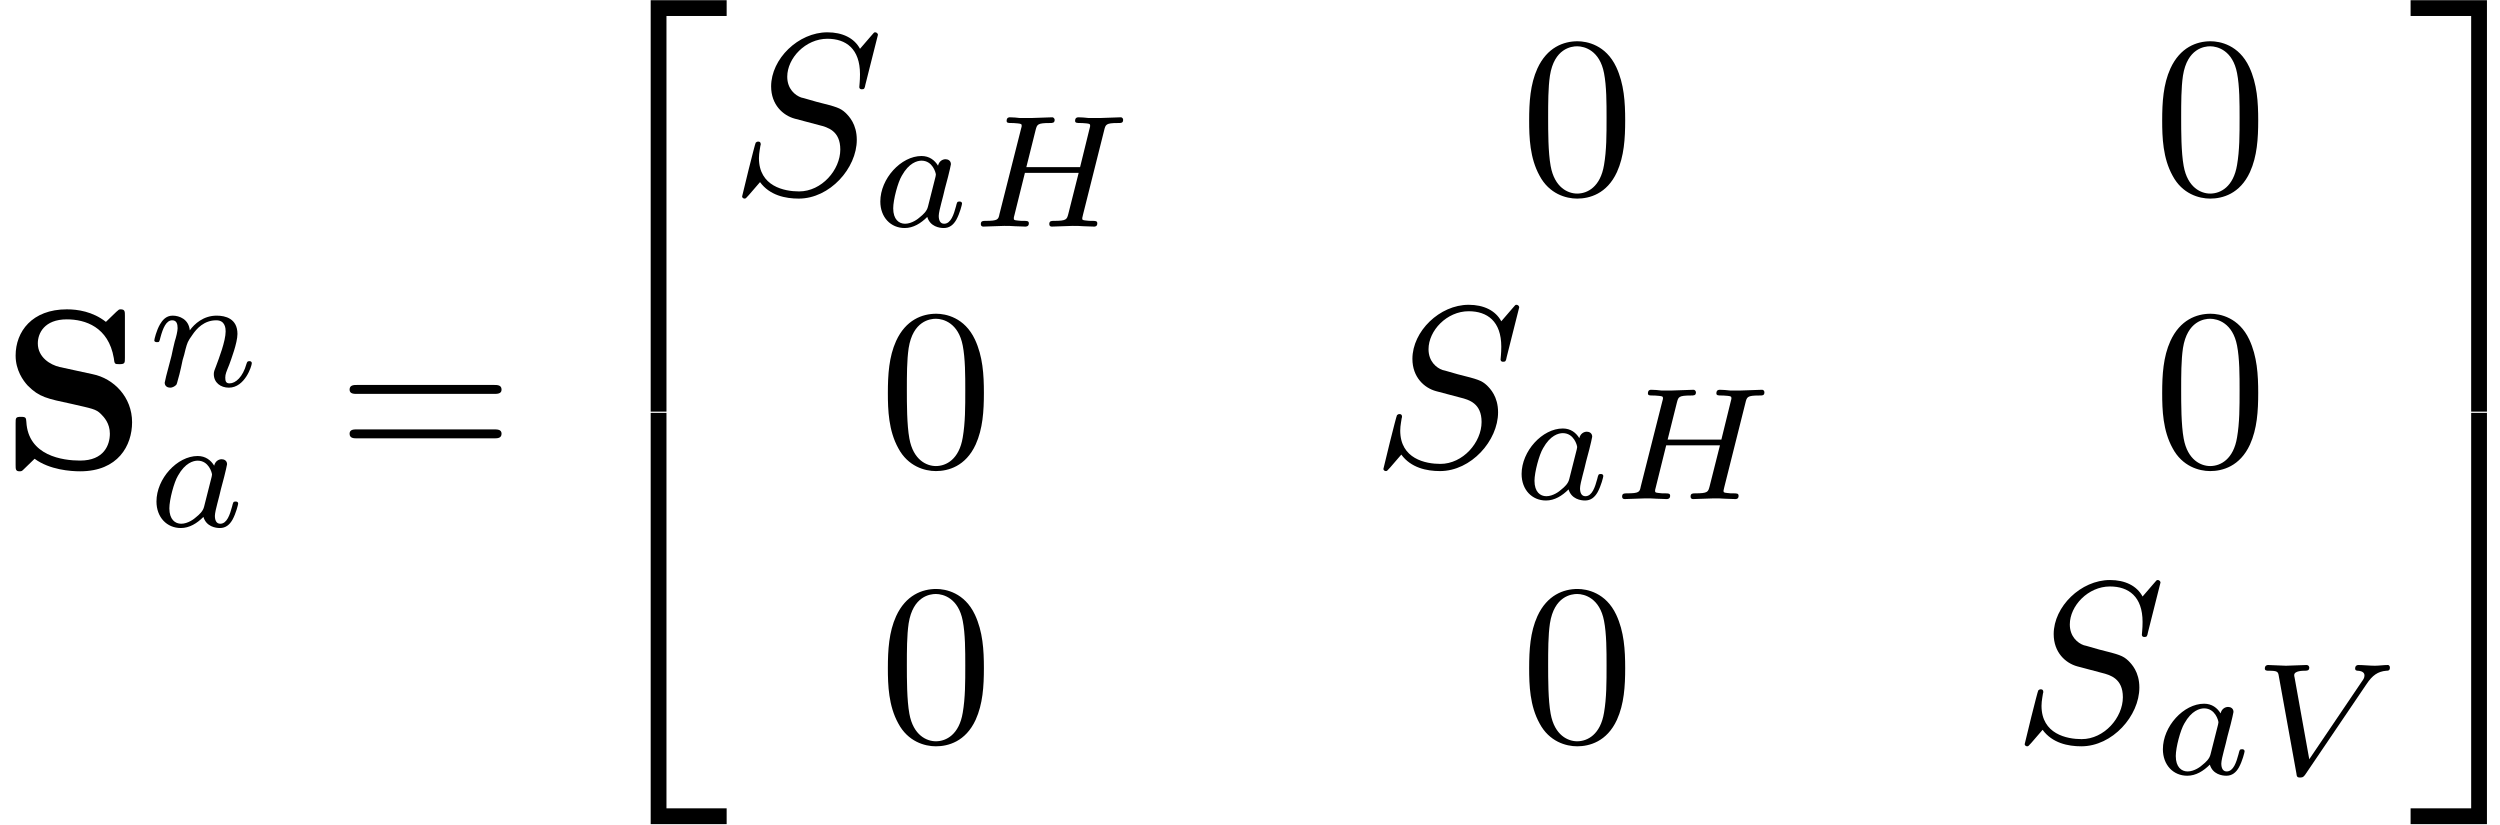
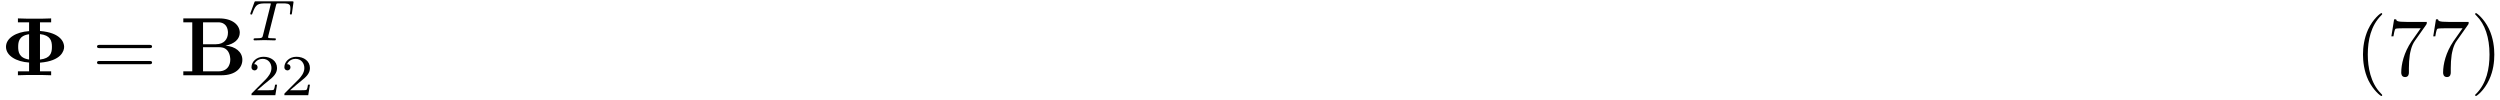
- <svg xmlns="http://www.w3.org/2000/svg" xmlns:xlink="http://www.w3.org/1999/xlink" width="109" height="35.94" viewBox="0 0 109 35.94">
+ <svg xmlns="http://www.w3.org/2000/svg" xmlns:xlink="http://www.w3.org/1999/xlink" width="301" height="12" viewBox="0 0 301 12">
  <defs>
    <g>
      <g id="glyph-0-0">
-         <path d="M 4 -4.125 L 2.562 -4.438 C 2.156 -4.531 1.609 -4.859 1.609 -5.469 C 1.609 -5.906 1.891 -6.516 2.875 -6.516 C 3.672 -6.516 4.688 -6.188 4.922 -4.828 C 4.953 -4.578 4.953 -4.562 5.156 -4.562 C 5.406 -4.562 5.406 -4.609 5.406 -4.844 L 5.406 -6.672 C 5.406 -6.859 5.406 -6.953 5.219 -6.953 C 5.141 -6.953 5.141 -6.938 5.031 -6.844 L 4.578 -6.406 C 4 -6.859 3.344 -6.953 2.875 -6.953 C 1.359 -6.953 0.641 -5.984 0.641 -4.938 C 0.641 -4.297 0.969 -3.844 1.172 -3.625 C 1.672 -3.125 2 -3.062 3.094 -2.828 C 3.969 -2.625 4.141 -2.609 4.359 -2.391 C 4.5 -2.25 4.75 -1.984 4.75 -1.531 C 4.75 -1.047 4.5 -0.359 3.453 -0.359 C 2.703 -0.359 1.188 -0.562 1.109 -2.047 C 1.094 -2.219 1.094 -2.266 0.875 -2.266 C 0.641 -2.266 0.641 -2.219 0.641 -1.984 L 0.641 -0.172 C 0.641 0.016 0.641 0.109 0.812 0.109 C 0.906 0.109 0.922 0.094 1 0.016 L 1.469 -0.438 C 2.125 0.047 3.047 0.109 3.453 0.109 C 5.109 0.109 5.719 -1.016 5.719 -2.031 C 5.719 -3.125 4.922 -3.938 4 -4.125 Z M 4 -4.125 " />
+         <path d="M 6.078 -6.375 L 6.078 -6.844 C 5.641 -6.812 4.578 -6.812 4.094 -6.812 C 3.594 -6.812 2.516 -6.812 2.078 -6.844 L 2.078 -6.375 L 3.422 -6.375 L 3.422 -5.312 C 1.875 -5.219 0.641 -4.484 0.641 -3.422 C 0.641 -2.359 1.875 -1.625 3.422 -1.531 L 3.422 -0.469 L 2.078 -0.469 L 2.078 0 C 2.516 -0.031 3.594 -0.031 4.078 -0.031 C 4.562 -0.031 5.641 -0.031 6.078 0 L 6.078 -0.469 L 4.734 -0.469 L 4.734 -1.516 C 7.312 -1.719 7.641 -2.953 7.641 -3.422 C 7.641 -3.906 7.297 -5.125 4.734 -5.328 L 4.734 -6.375 Z M 3.422 -1.891 C 2.188 -2.078 2.109 -2.844 2.109 -3.422 C 2.109 -4 2.188 -4.766 3.422 -4.938 Z M 4.734 -4.953 C 6 -4.812 6.172 -4.141 6.172 -3.422 C 6.172 -2.688 6 -2.031 4.734 -1.891 Z M 4.734 -4.953 " />
+       </g>
+       <g id="glyph-0-1">
+         <path d="M 2.766 -3.734 L 2.766 -6.375 L 4.578 -6.375 C 5.594 -6.375 5.766 -5.578 5.766 -5.125 C 5.766 -4.359 5.297 -3.734 4.328 -3.734 Z M 5.469 -3.562 C 6.547 -3.766 7.188 -4.359 7.188 -5.125 C 7.188 -6.047 6.312 -6.844 4.719 -6.844 L 0.391 -6.844 L 0.391 -6.375 L 1.469 -6.375 L 1.469 -0.469 L 0.391 -0.469 L 0.391 0 L 5.016 0 C 6.672 0 7.5 -0.875 7.5 -1.859 C 7.5 -2.812 6.656 -3.484 5.469 -3.562 Z M 4.609 -0.469 L 2.766 -0.469 L 2.766 -3.375 L 4.703 -3.375 C 4.906 -3.375 5.375 -3.375 5.719 -2.953 C 6.047 -2.531 6.047 -1.969 6.047 -1.859 C 6.047 -1.75 6.047 -0.469 4.609 -0.469 Z M 4.609 -0.469 " />
      </g>
      <g id="glyph-1-0">
-         <path d="M 0.844 -0.438 C 0.828 -0.344 0.781 -0.172 0.781 -0.156 C 0.781 0 0.906 0.062 1.016 0.062 C 1.141 0.062 1.25 -0.016 1.297 -0.078 C 1.328 -0.141 1.375 -0.375 1.422 -0.516 C 1.453 -0.641 1.531 -0.969 1.562 -1.141 C 1.609 -1.297 1.656 -1.453 1.688 -1.609 C 1.766 -1.891 1.781 -1.953 1.984 -2.234 C 2.172 -2.516 2.5 -2.875 3.031 -2.875 C 3.422 -2.875 3.438 -2.516 3.438 -2.391 C 3.438 -1.969 3.141 -1.203 3.031 -0.906 C 2.953 -0.703 2.922 -0.641 2.922 -0.531 C 2.922 -0.156 3.219 0.062 3.578 0.062 C 4.281 0.062 4.578 -0.891 4.578 -1 C 4.578 -1.094 4.5 -1.094 4.469 -1.094 C 4.375 -1.094 4.375 -1.047 4.344 -0.969 C 4.188 -0.406 3.875 -0.125 3.609 -0.125 C 3.453 -0.125 3.422 -0.219 3.422 -0.375 C 3.422 -0.531 3.469 -0.625 3.594 -0.938 C 3.672 -1.156 3.953 -1.891 3.953 -2.281 C 3.953 -2.953 3.422 -3.078 3.047 -3.078 C 2.469 -3.078 2.078 -2.719 1.875 -2.438 C 1.828 -2.922 1.422 -3.078 1.125 -3.078 C 0.828 -3.078 0.672 -2.859 0.578 -2.703 C 0.422 -2.438 0.328 -2.047 0.328 -2 C 0.328 -1.922 0.422 -1.922 0.453 -1.922 C 0.547 -1.922 0.547 -1.938 0.594 -2.125 C 0.703 -2.531 0.844 -2.875 1.109 -2.875 C 1.297 -2.875 1.344 -2.719 1.344 -2.531 C 1.344 -2.406 1.281 -2.141 1.219 -1.953 C 1.172 -1.766 1.109 -1.484 1.078 -1.328 Z M 0.844 -0.438 " />
+         <path d="M 6.844 -3.266 C 7 -3.266 7.188 -3.266 7.188 -3.453 C 7.188 -3.656 7 -3.656 6.859 -3.656 L 0.891 -3.656 C 0.75 -3.656 0.562 -3.656 0.562 -3.453 C 0.562 -3.266 0.75 -3.266 0.891 -3.266 Z M 6.859 -1.328 C 7 -1.328 7.188 -1.328 7.188 -1.531 C 7.188 -1.719 7 -1.719 6.844 -1.719 L 0.891 -1.719 C 0.75 -1.719 0.562 -1.719 0.562 -1.531 C 0.562 -1.328 0.75 -1.328 0.891 -1.328 Z M 6.859 -1.328 " />
      </g>
      <g id="glyph-1-1">
-         <path d="M 2.938 -2.656 C 2.797 -2.891 2.562 -3.078 2.219 -3.078 C 1.328 -3.078 0.422 -2.094 0.422 -1.094 C 0.422 -0.406 0.875 0.062 1.484 0.062 C 1.859 0.062 2.188 -0.141 2.469 -0.422 C 2.594 0 3 0.062 3.188 0.062 C 3.438 0.062 3.609 -0.078 3.734 -0.297 C 3.891 -0.578 3.984 -0.969 3.984 -1 C 3.984 -1.094 3.891 -1.094 3.875 -1.094 C 3.766 -1.094 3.766 -1.062 3.719 -0.875 C 3.625 -0.531 3.5 -0.125 3.203 -0.125 C 3.031 -0.125 2.969 -0.281 2.969 -0.469 C 2.969 -0.578 3.031 -0.844 3.078 -1.016 C 3.125 -1.203 3.203 -1.484 3.234 -1.641 L 3.375 -2.172 C 3.422 -2.359 3.5 -2.688 3.5 -2.719 C 3.5 -2.875 3.375 -2.938 3.266 -2.938 C 3.141 -2.938 2.984 -2.859 2.938 -2.656 Z M 2.5 -0.875 C 2.453 -0.672 2.297 -0.531 2.141 -0.406 C 2.078 -0.344 1.797 -0.125 1.5 -0.125 C 1.234 -0.125 0.984 -0.312 0.984 -0.797 C 0.984 -1.172 1.188 -1.938 1.359 -2.219 C 1.672 -2.781 2.031 -2.875 2.219 -2.875 C 2.703 -2.875 2.844 -2.344 2.844 -2.266 C 2.844 -2.25 2.828 -2.188 2.828 -2.172 Z M 2.5 -0.875 " />
+         <path d="M 3.297 2.391 C 3.297 2.359 3.297 2.344 3.125 2.172 C 1.891 0.922 1.562 -0.969 1.562 -2.5 C 1.562 -4.234 1.938 -5.969 3.172 -7.203 C 3.297 -7.328 3.297 -7.344 3.297 -7.375 C 3.297 -7.453 3.266 -7.484 3.203 -7.484 C 3.094 -7.484 2.203 -6.797 1.609 -5.531 C 1.109 -4.438 0.984 -3.328 0.984 -2.5 C 0.984 -1.719 1.094 -0.516 1.641 0.625 C 2.25 1.844 3.094 2.5 3.203 2.5 C 3.266 2.5 3.297 2.469 3.297 2.391 Z M 3.297 2.391 " />
      </g>
      <g id="glyph-1-2">
-         <path d="M 5.859 -4.188 C 5.922 -4.453 5.938 -4.516 6.453 -4.516 C 6.609 -4.516 6.688 -4.516 6.688 -4.656 C 6.688 -4.688 6.672 -4.766 6.578 -4.766 C 6.375 -4.766 5.875 -4.734 5.672 -4.734 C 5.547 -4.734 5.297 -4.734 5.188 -4.734 C 5.047 -4.75 4.875 -4.766 4.75 -4.766 C 4.703 -4.766 4.594 -4.766 4.594 -4.609 C 4.594 -4.516 4.688 -4.516 4.828 -4.516 C 4.828 -4.516 4.969 -4.516 5.094 -4.5 C 5.234 -4.484 5.25 -4.469 5.25 -4.391 C 5.25 -4.391 5.25 -4.344 5.219 -4.25 L 4.812 -2.594 L 2.469 -2.594 L 2.875 -4.219 C 2.938 -4.453 2.953 -4.516 3.484 -4.516 C 3.609 -4.516 3.703 -4.516 3.703 -4.656 C 3.703 -4.688 3.672 -4.766 3.594 -4.766 C 3.391 -4.766 2.875 -4.734 2.672 -4.734 C 2.562 -4.734 2.312 -4.734 2.188 -4.734 C 2.062 -4.75 1.891 -4.766 1.75 -4.766 C 1.719 -4.766 1.609 -4.766 1.609 -4.609 C 1.609 -4.516 1.688 -4.516 1.828 -4.516 C 1.844 -4.516 1.969 -4.516 2.094 -4.5 C 2.25 -4.484 2.266 -4.469 2.266 -4.391 C 2.266 -4.391 2.266 -4.344 2.234 -4.25 L 1.297 -0.547 C 1.25 -0.312 1.234 -0.25 0.688 -0.25 C 0.578 -0.25 0.484 -0.25 0.484 -0.109 C 0.484 -0.031 0.531 0 0.594 0 C 0.797 0 1.297 -0.031 1.5 -0.031 C 1.609 -0.031 1.859 -0.031 1.984 -0.016 C 2.125 -0.016 2.297 0 2.422 0 C 2.453 0 2.578 0 2.578 -0.141 C 2.578 -0.25 2.5 -0.25 2.344 -0.25 C 2.234 -0.25 2.203 -0.25 2.078 -0.266 C 1.922 -0.281 1.922 -0.297 1.922 -0.375 C 1.922 -0.375 1.922 -0.422 1.953 -0.516 L 2.406 -2.344 L 4.75 -2.344 L 4.297 -0.547 C 4.234 -0.312 4.219 -0.25 3.672 -0.25 C 3.562 -0.25 3.469 -0.25 3.469 -0.109 C 3.469 -0.031 3.516 0 3.578 0 C 3.781 0 4.281 -0.031 4.484 -0.031 C 4.609 -0.031 4.844 -0.031 4.969 -0.016 C 5.109 -0.016 5.281 0 5.422 0 C 5.453 0 5.562 0 5.562 -0.141 C 5.562 -0.25 5.484 -0.25 5.328 -0.25 C 5.219 -0.25 5.188 -0.25 5.062 -0.266 C 4.906 -0.281 4.906 -0.297 4.906 -0.375 C 4.906 -0.406 4.938 -0.484 4.938 -0.516 Z M 5.859 -4.188 " />
+         <path d="M 4.75 -6.078 C 4.828 -6.188 4.828 -6.203 4.828 -6.422 L 2.406 -6.422 C 1.203 -6.422 1.172 -6.547 1.141 -6.734 L 0.891 -6.734 L 0.562 -4.688 L 0.812 -4.688 C 0.844 -4.844 0.922 -5.469 1.062 -5.594 C 1.125 -5.656 1.906 -5.656 2.031 -5.656 L 4.094 -5.656 C 3.984 -5.5 3.203 -4.406 2.984 -4.078 C 2.078 -2.734 1.75 -1.344 1.75 -0.328 C 1.75 -0.234 1.75 0.219 2.219 0.219 C 2.672 0.219 2.672 -0.234 2.672 -0.328 L 2.672 -0.844 C 2.672 -1.391 2.703 -1.938 2.781 -2.469 C 2.828 -2.703 2.953 -3.562 3.406 -4.172 Z M 4.75 -6.078 " />
      </g>
      <g id="glyph-1-3">
-         <path d="M 4.984 -3.938 C 5.234 -4.312 5.469 -4.484 5.844 -4.516 C 5.922 -4.516 6 -4.516 6 -4.656 C 6 -4.688 5.984 -4.766 5.906 -4.766 C 5.734 -4.766 5.516 -4.734 5.344 -4.734 C 5.125 -4.734 4.828 -4.766 4.625 -4.766 C 4.562 -4.766 4.484 -4.734 4.484 -4.609 C 4.484 -4.516 4.578 -4.516 4.609 -4.516 C 4.828 -4.5 4.891 -4.406 4.891 -4.312 C 4.891 -4.203 4.844 -4.141 4.766 -4.031 L 2.484 -0.656 L 1.844 -4.219 C 1.828 -4.281 1.828 -4.297 1.828 -4.328 C 1.828 -4.516 2.219 -4.516 2.266 -4.516 C 2.391 -4.516 2.484 -4.516 2.484 -4.656 C 2.484 -4.672 2.469 -4.766 2.359 -4.766 C 2.156 -4.766 1.672 -4.734 1.469 -4.734 C 1.297 -4.734 0.859 -4.766 0.688 -4.766 C 0.625 -4.766 0.547 -4.734 0.547 -4.609 C 0.547 -4.516 0.641 -4.516 0.719 -4.516 C 1.109 -4.516 1.125 -4.469 1.156 -4.281 L 1.922 -0.047 C 1.938 0.094 1.953 0.141 2.078 0.141 C 2.219 0.141 2.25 0.094 2.328 -0.016 Z M 4.984 -3.938 " />
+         <path d="M 2.875 -2.5 C 2.875 -3.266 2.766 -4.469 2.219 -5.609 C 1.625 -6.828 0.766 -7.484 0.672 -7.484 C 0.609 -7.484 0.562 -7.438 0.562 -7.375 C 0.562 -7.344 0.562 -7.328 0.75 -7.141 C 1.734 -6.156 2.297 -4.578 2.297 -2.5 C 2.297 -0.781 1.938 0.969 0.703 2.219 C 0.562 2.344 0.562 2.359 0.562 2.391 C 0.562 2.453 0.609 2.5 0.672 2.5 C 0.766 2.5 1.672 1.812 2.25 0.547 C 2.766 -0.547 2.875 -1.656 2.875 -2.5 Z M 2.875 -2.5 " />
      </g>
      <g id="glyph-2-0">
-         <path d="M 6.844 -3.266 C 7 -3.266 7.188 -3.266 7.188 -3.453 C 7.188 -3.656 7 -3.656 6.859 -3.656 L 0.891 -3.656 C 0.75 -3.656 0.562 -3.656 0.562 -3.453 C 0.562 -3.266 0.75 -3.266 0.891 -3.266 Z M 6.859 -1.328 C 7 -1.328 7.188 -1.328 7.188 -1.531 C 7.188 -1.719 7 -1.719 6.844 -1.719 L 0.891 -1.719 C 0.75 -1.719 0.562 -1.719 0.562 -1.531 C 0.562 -1.328 0.75 -1.328 0.891 -1.328 Z M 6.859 -1.328 " />
-       </g>
-       <g id="glyph-2-1">
-         <path d="M 4.578 -3.188 C 4.578 -3.984 4.531 -4.781 4.188 -5.516 C 3.734 -6.484 2.906 -6.641 2.5 -6.641 C 1.891 -6.641 1.172 -6.375 0.75 -5.453 C 0.438 -4.766 0.391 -3.984 0.391 -3.188 C 0.391 -2.438 0.422 -1.547 0.844 -0.781 C 1.266 0.016 2 0.219 2.484 0.219 C 3.016 0.219 3.781 0.016 4.219 -0.938 C 4.531 -1.625 4.578 -2.406 4.578 -3.188 Z M 2.484 0 C 2.094 0 1.5 -0.25 1.328 -1.203 C 1.219 -1.797 1.219 -2.719 1.219 -3.312 C 1.219 -3.953 1.219 -4.609 1.297 -5.141 C 1.484 -6.328 2.234 -6.422 2.484 -6.422 C 2.812 -6.422 3.469 -6.234 3.656 -5.25 C 3.766 -4.688 3.766 -3.938 3.766 -3.312 C 3.766 -2.562 3.766 -1.891 3.656 -1.25 C 3.5 -0.297 2.938 0 2.484 0 Z M 2.484 0 " />
+         <path d="M 3.391 -4.219 C 3.438 -4.422 3.453 -4.438 3.609 -4.453 C 3.641 -4.453 3.875 -4.453 4.016 -4.453 C 4.453 -4.453 4.625 -4.453 4.797 -4.406 C 5.109 -4.312 5.125 -4.109 5.125 -3.859 C 5.125 -3.75 5.125 -3.656 5.078 -3.297 L 5.062 -3.219 C 5.062 -3.141 5.109 -3.109 5.188 -3.109 C 5.297 -3.109 5.297 -3.172 5.312 -3.281 L 5.5 -4.609 C 5.5 -4.703 5.422 -4.703 5.297 -4.703 L 1.016 -4.703 C 0.844 -4.703 0.828 -4.703 0.781 -4.562 L 0.328 -3.328 C 0.328 -3.297 0.297 -3.234 0.297 -3.203 C 0.297 -3.172 0.312 -3.109 0.422 -3.109 C 0.516 -3.109 0.516 -3.141 0.562 -3.281 C 0.969 -4.391 1.203 -4.453 2.266 -4.453 L 2.547 -4.453 C 2.766 -4.453 2.766 -4.453 2.766 -4.391 C 2.766 -4.391 2.766 -4.344 2.734 -4.25 L 1.812 -0.578 C 1.75 -0.328 1.734 -0.25 1 -0.25 C 0.75 -0.25 0.688 -0.25 0.688 -0.094 C 0.688 -0.078 0.703 0 0.812 0 C 1 0 1.219 -0.016 1.406 -0.016 C 1.609 -0.016 1.812 -0.031 2 -0.031 C 2.203 -0.031 2.438 -0.031 2.641 -0.016 C 2.828 -0.016 3.031 0 3.219 0 C 3.281 0 3.375 0 3.375 -0.156 C 3.375 -0.25 3.312 -0.25 3.094 -0.25 C 2.969 -0.25 2.828 -0.266 2.688 -0.266 C 2.453 -0.281 2.438 -0.312 2.438 -0.391 C 2.438 -0.453 2.438 -0.453 2.469 -0.562 Z M 3.391 -4.219 " />
      </g>
      <g id="glyph-3-0">
-         <path d="M 3.25 17.547 L 3.938 17.547 L 3.938 0.297 L 6.562 0.297 L 6.562 -0.391 L 3.25 -0.391 Z M 3.25 17.547 " />
-       </g>
-       <g id="glyph-3-1">
-         <path d="M 3.25 17.531 L 6.562 17.531 L 6.562 16.844 L 3.938 16.844 L 3.938 -0.406 L 3.25 -0.406 Z M 3.25 17.531 " />
-       </g>
-       <g id="glyph-3-2">
-         <path d="M 2.703 17.547 L 3.391 17.547 L 3.391 -0.391 L 0.062 -0.391 L 0.062 0.297 L 2.703 0.297 Z M 2.703 17.547 " />
-       </g>
-       <g id="glyph-3-3">
-         <path d="M 2.703 16.844 L 0.062 16.844 L 0.062 17.531 L 3.391 17.531 L 3.391 -0.406 L 2.703 -0.406 Z M 2.703 16.844 " />
-       </g>
-       <g id="glyph-4-0">
-         <path d="M 6.438 -6.922 C 6.438 -6.953 6.406 -7.031 6.312 -7.031 C 6.266 -7.031 6.266 -7.016 6.141 -6.875 L 5.656 -6.312 C 5.406 -6.781 4.891 -7.031 4.234 -7.031 C 2.969 -7.031 1.781 -5.875 1.781 -4.672 C 1.781 -3.875 2.297 -3.406 2.812 -3.266 L 3.875 -2.984 C 4.25 -2.891 4.797 -2.734 4.797 -1.922 C 4.797 -1.031 3.984 -0.094 3 -0.094 C 2.359 -0.094 1.25 -0.312 1.25 -1.547 C 1.25 -1.781 1.312 -2.031 1.312 -2.078 C 1.328 -2.125 1.328 -2.141 1.328 -2.156 C 1.328 -2.25 1.266 -2.266 1.219 -2.266 C 1.172 -2.266 1.141 -2.25 1.109 -2.219 C 1.078 -2.188 0.516 0.094 0.516 0.125 C 0.516 0.172 0.562 0.219 0.625 0.219 C 0.672 0.219 0.688 0.203 0.812 0.062 L 1.297 -0.5 C 1.719 0.078 2.406 0.219 2.984 0.219 C 4.344 0.219 5.516 -1.109 5.516 -2.344 C 5.516 -3.031 5.172 -3.375 5.031 -3.516 C 4.797 -3.734 4.641 -3.781 3.766 -4 C 3.531 -4.062 3.188 -4.172 3.094 -4.188 C 2.828 -4.281 2.484 -4.562 2.484 -5.094 C 2.484 -5.906 3.281 -6.75 4.234 -6.75 C 5.047 -6.75 5.656 -6.312 5.656 -5.203 C 5.656 -4.891 5.625 -4.703 5.625 -4.641 C 5.625 -4.641 5.625 -4.547 5.734 -4.547 C 5.844 -4.547 5.859 -4.578 5.891 -4.75 Z M 6.438 -6.922 " />
+         <path d="M 3.516 -1.266 L 3.281 -1.266 C 3.266 -1.109 3.188 -0.703 3.094 -0.641 C 3.047 -0.594 2.516 -0.594 2.406 -0.594 L 1.125 -0.594 C 1.859 -1.234 2.109 -1.438 2.516 -1.766 C 3.031 -2.172 3.516 -2.609 3.516 -3.266 C 3.516 -4.109 2.781 -4.625 1.891 -4.625 C 1.031 -4.625 0.438 -4.016 0.438 -3.375 C 0.438 -3.031 0.734 -2.984 0.812 -2.984 C 0.969 -2.984 1.172 -3.109 1.172 -3.359 C 1.172 -3.484 1.125 -3.734 0.766 -3.734 C 0.984 -4.219 1.453 -4.375 1.781 -4.375 C 2.484 -4.375 2.844 -3.828 2.844 -3.266 C 2.844 -2.656 2.406 -2.188 2.188 -1.938 L 0.516 -0.266 C 0.438 -0.203 0.438 -0.188 0.438 0 L 3.312 0 Z M 3.516 -1.266 " />
      </g>
    </g>
-     <clipPath id="clip-0">
-       <path clip-rule="nonzero" d="M 28 18 L 32 18 L 32 35.941 L 28 35.941 Z M 28 18 " />
-     </clipPath>
-     <clipPath id="clip-1">
-       <path clip-rule="nonzero" d="M 105 18 L 109 18 L 109 35.941 L 105 35.941 Z M 105 18 " />
-     </clipPath>
  </defs>
  <g fill="rgb(0%, 0%, 0%)" fill-opacity="1">
-     <use xlink:href="#glyph-0-0" x="0.04" y="20.44" />
+     <use xlink:href="#glyph-0-0" x="0.08" y="9.06" />
  </g>
  <g fill="rgb(0%, 0%, 0%)" fill-opacity="1">
-     <use xlink:href="#glyph-1-0" x="6.4" y="16.84" />
+     <use xlink:href="#glyph-1-0" x="11.12" y="9.06" />
  </g>
  <g fill="rgb(0%, 0%, 0%)" fill-opacity="1">
-     <use xlink:href="#glyph-1-1" x="6.4" y="22.96" />
+     <use xlink:href="#glyph-0-1" x="21.68" y="9.06" />
  </g>
  <g fill="rgb(0%, 0%, 0%)" fill-opacity="1">
-     <use xlink:href="#glyph-2-0" x="14.68" y="20.44" />
+     <use xlink:href="#glyph-2-0" x="29.84" y="4.86" />
  </g>
  <g fill="rgb(0%, 0%, 0%)" fill-opacity="1">
-     <use xlink:href="#glyph-3-0" x="25.12" y="0.4" />
-   </g>
-   <g clip-path="url(#clip-0)">
-     <g fill="rgb(0%, 0%, 0%)" fill-opacity="1">
-       <use xlink:href="#glyph-3-1" x="25.12" y="18.4" />
-     </g>
+     <use xlink:href="#glyph-3-0" x="29.84" y="11.46" />
  </g>
  <g fill="rgb(0%, 0%, 0%)" fill-opacity="1">
-     <use xlink:href="#glyph-4-0" x="31.84" y="8.44" />
+     <use xlink:href="#glyph-3-0" x="33.8" y="11.46" />
  </g>
  <g fill="rgb(0%, 0%, 0%)" fill-opacity="1">
-     <use xlink:href="#glyph-1-1" x="37.96" y="9.88" />
+     <use xlink:href="#glyph-1-1" x="283.52" y="9.06" />
  </g>
  <g fill="rgb(0%, 0%, 0%)" fill-opacity="1">
-     <use xlink:href="#glyph-1-2" x="42.28" y="9.88" />
+     <use xlink:href="#glyph-1-2" x="287.36" y="9.06" />
  </g>
  <g fill="rgb(0%, 0%, 0%)" fill-opacity="1">
-     <use xlink:href="#glyph-2-1" x="66.28" y="8.44" />
+     <use xlink:href="#glyph-1-2" x="292.4" y="9.06" />
  </g>
  <g fill="rgb(0%, 0%, 0%)" fill-opacity="1">
-     <use xlink:href="#glyph-2-1" x="93.88" y="8.44" />
-   </g>
-   <g fill="rgb(0%, 0%, 0%)" fill-opacity="1">
-     <use xlink:href="#glyph-2-1" x="38.32" y="20.32" />
-   </g>
-   <g fill="rgb(0%, 0%, 0%)" fill-opacity="1">
-     <use xlink:href="#glyph-4-0" x="59.8" y="20.32" />
-   </g>
-   <g fill="rgb(0%, 0%, 0%)" fill-opacity="1">
-     <use xlink:href="#glyph-1-1" x="65.92" y="21.76" />
-   </g>
-   <g fill="rgb(0%, 0%, 0%)" fill-opacity="1">
-     <use xlink:href="#glyph-1-2" x="70.24" y="21.76" />
-   </g>
-   <g fill="rgb(0%, 0%, 0%)" fill-opacity="1">
-     <use xlink:href="#glyph-2-1" x="93.88" y="20.32" />
-   </g>
-   <g fill="rgb(0%, 0%, 0%)" fill-opacity="1">
-     <use xlink:href="#glyph-2-1" x="38.32" y="32.32" />
-   </g>
-   <g fill="rgb(0%, 0%, 0%)" fill-opacity="1">
-     <use xlink:href="#glyph-2-1" x="66.28" y="32.32" />
-   </g>
-   <g fill="rgb(0%, 0%, 0%)" fill-opacity="1">
-     <use xlink:href="#glyph-4-0" x="87.76" y="32.32" />
-   </g>
-   <g fill="rgb(0%, 0%, 0%)" fill-opacity="1">
-     <use xlink:href="#glyph-1-1" x="93.88" y="33.76" />
-   </g>
-   <g fill="rgb(0%, 0%, 0%)" fill-opacity="1">
-     <use xlink:href="#glyph-1-3" x="98.2" y="33.76" />
-   </g>
-   <g fill="rgb(0%, 0%, 0%)" fill-opacity="1">
-     <use xlink:href="#glyph-3-2" x="105.04" y="0.4" />
-   </g>
-   <g clip-path="url(#clip-1)">
-     <g fill="rgb(0%, 0%, 0%)" fill-opacity="1">
-       <use xlink:href="#glyph-3-3" x="105.04" y="18.4" />
-     </g>
+     <use xlink:href="#glyph-1-3" x="297.44" y="9.06" />
  </g>
</svg>
